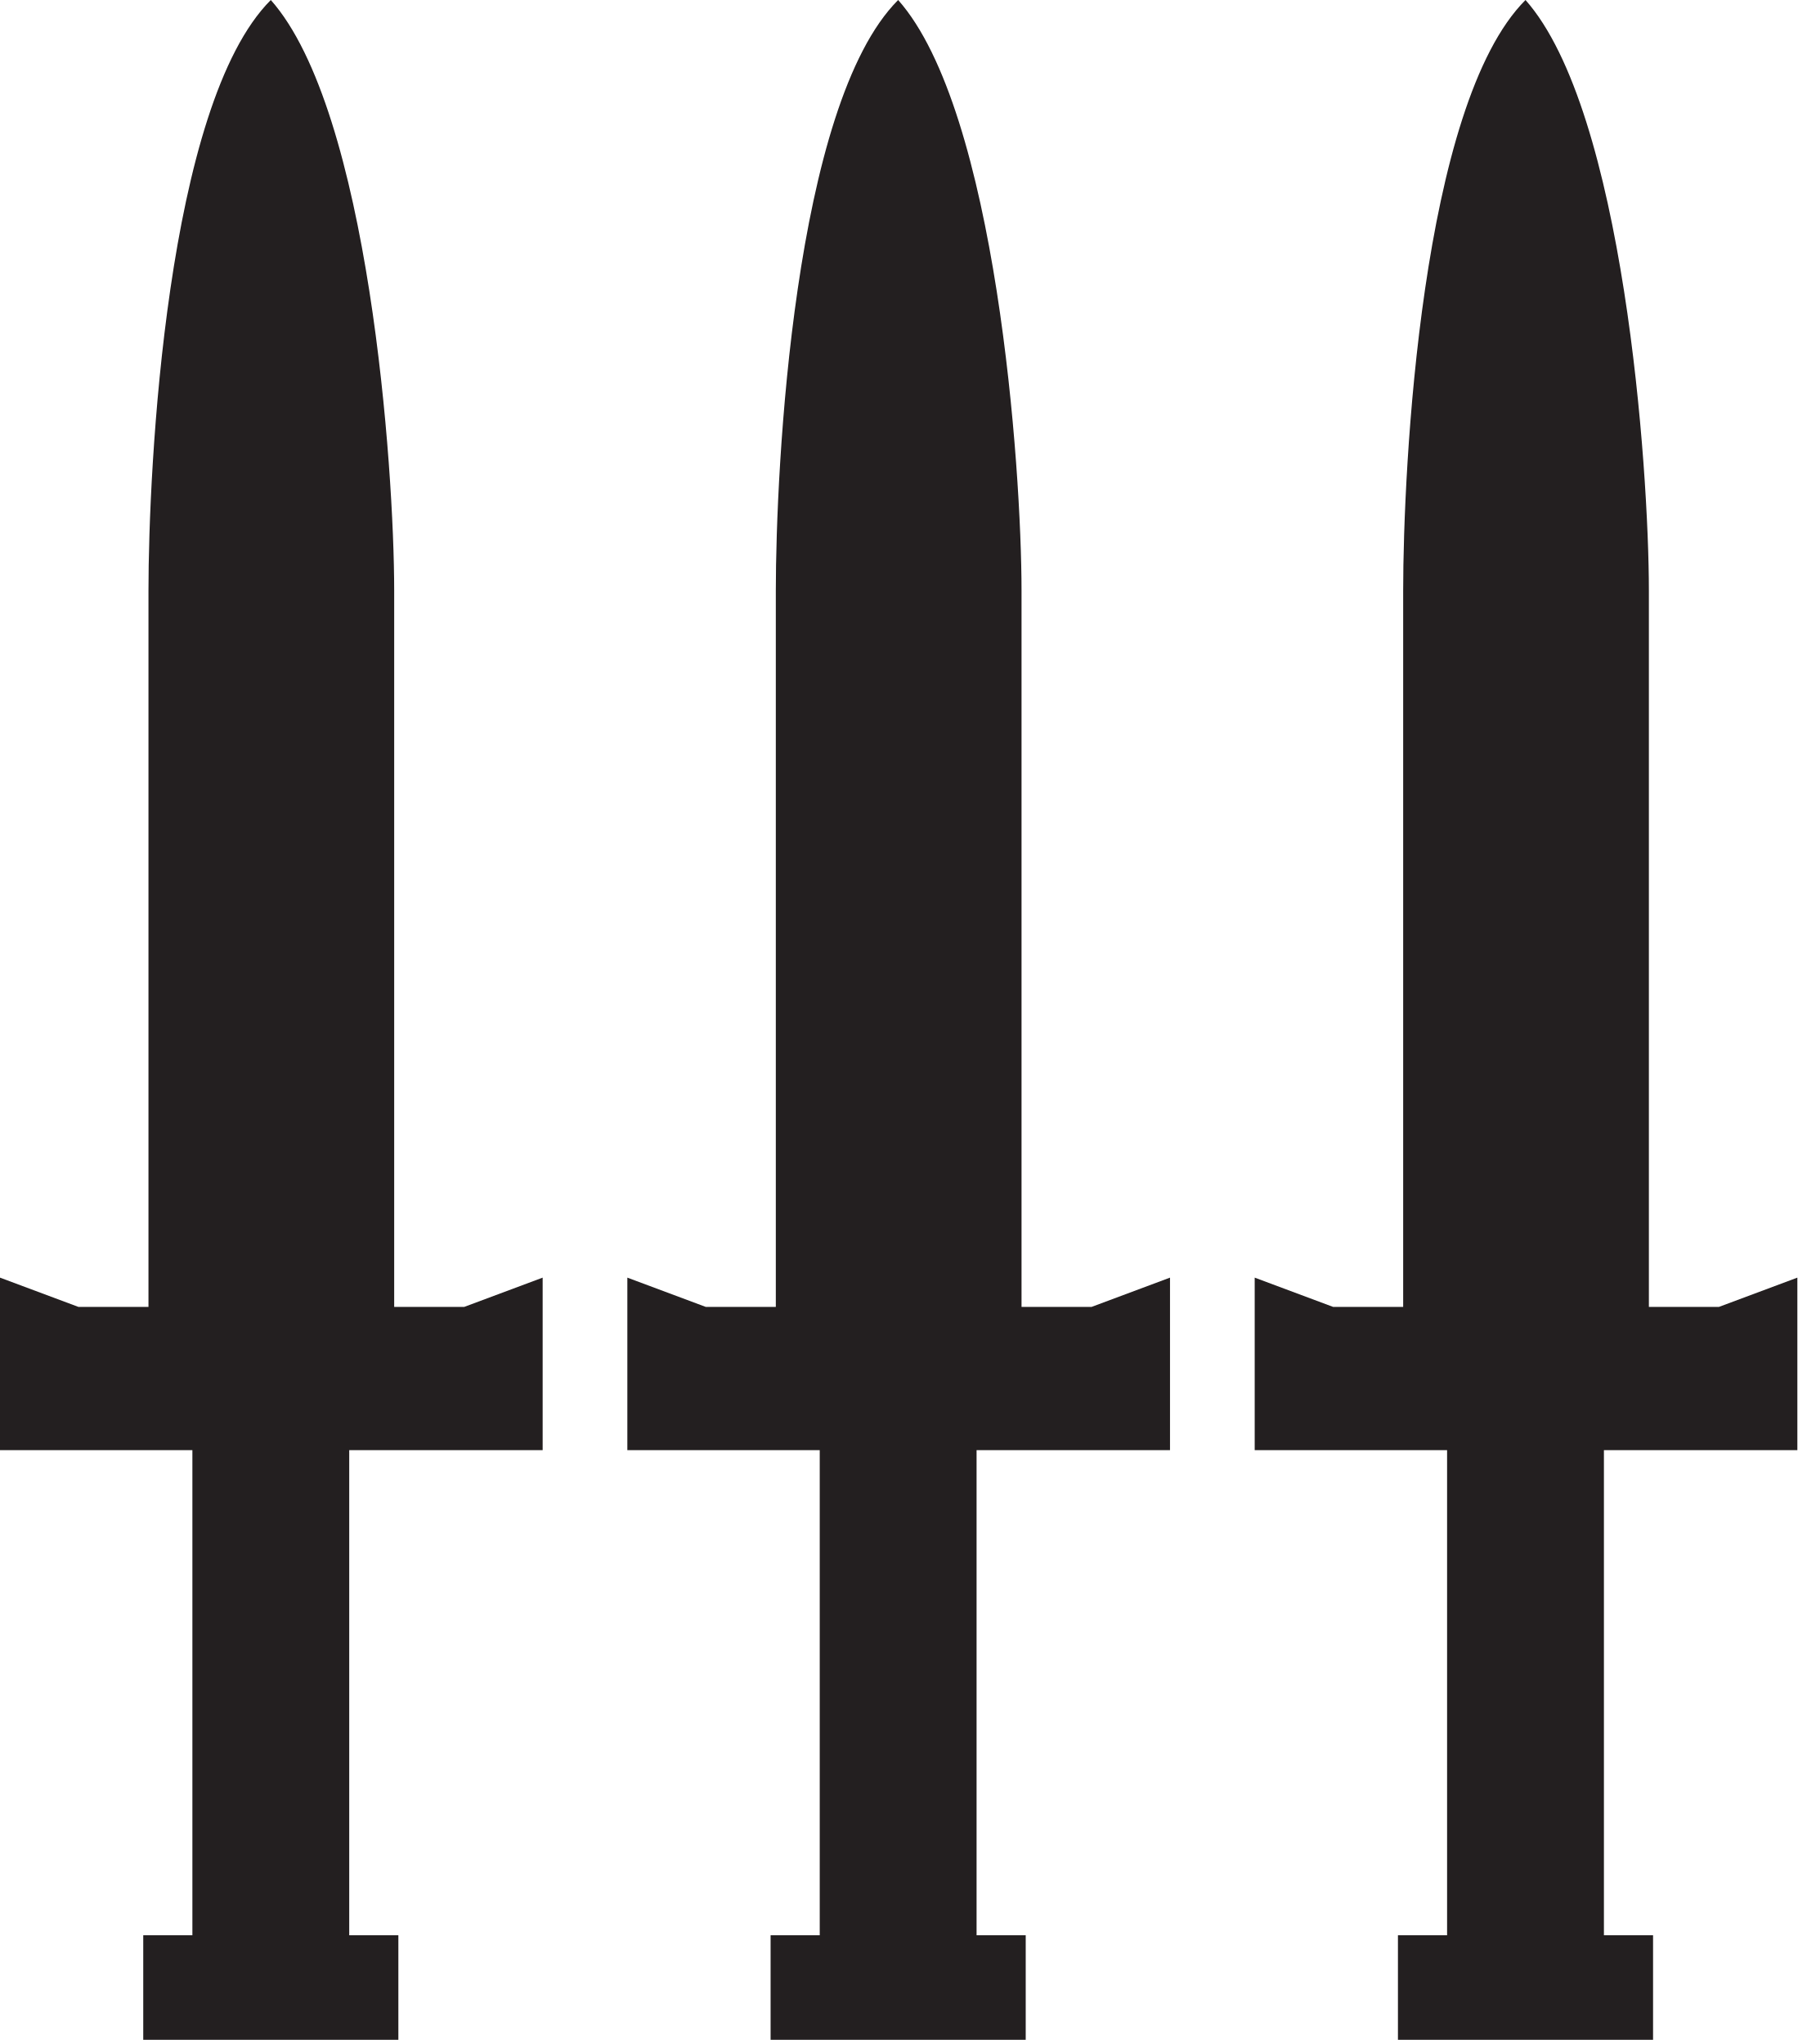
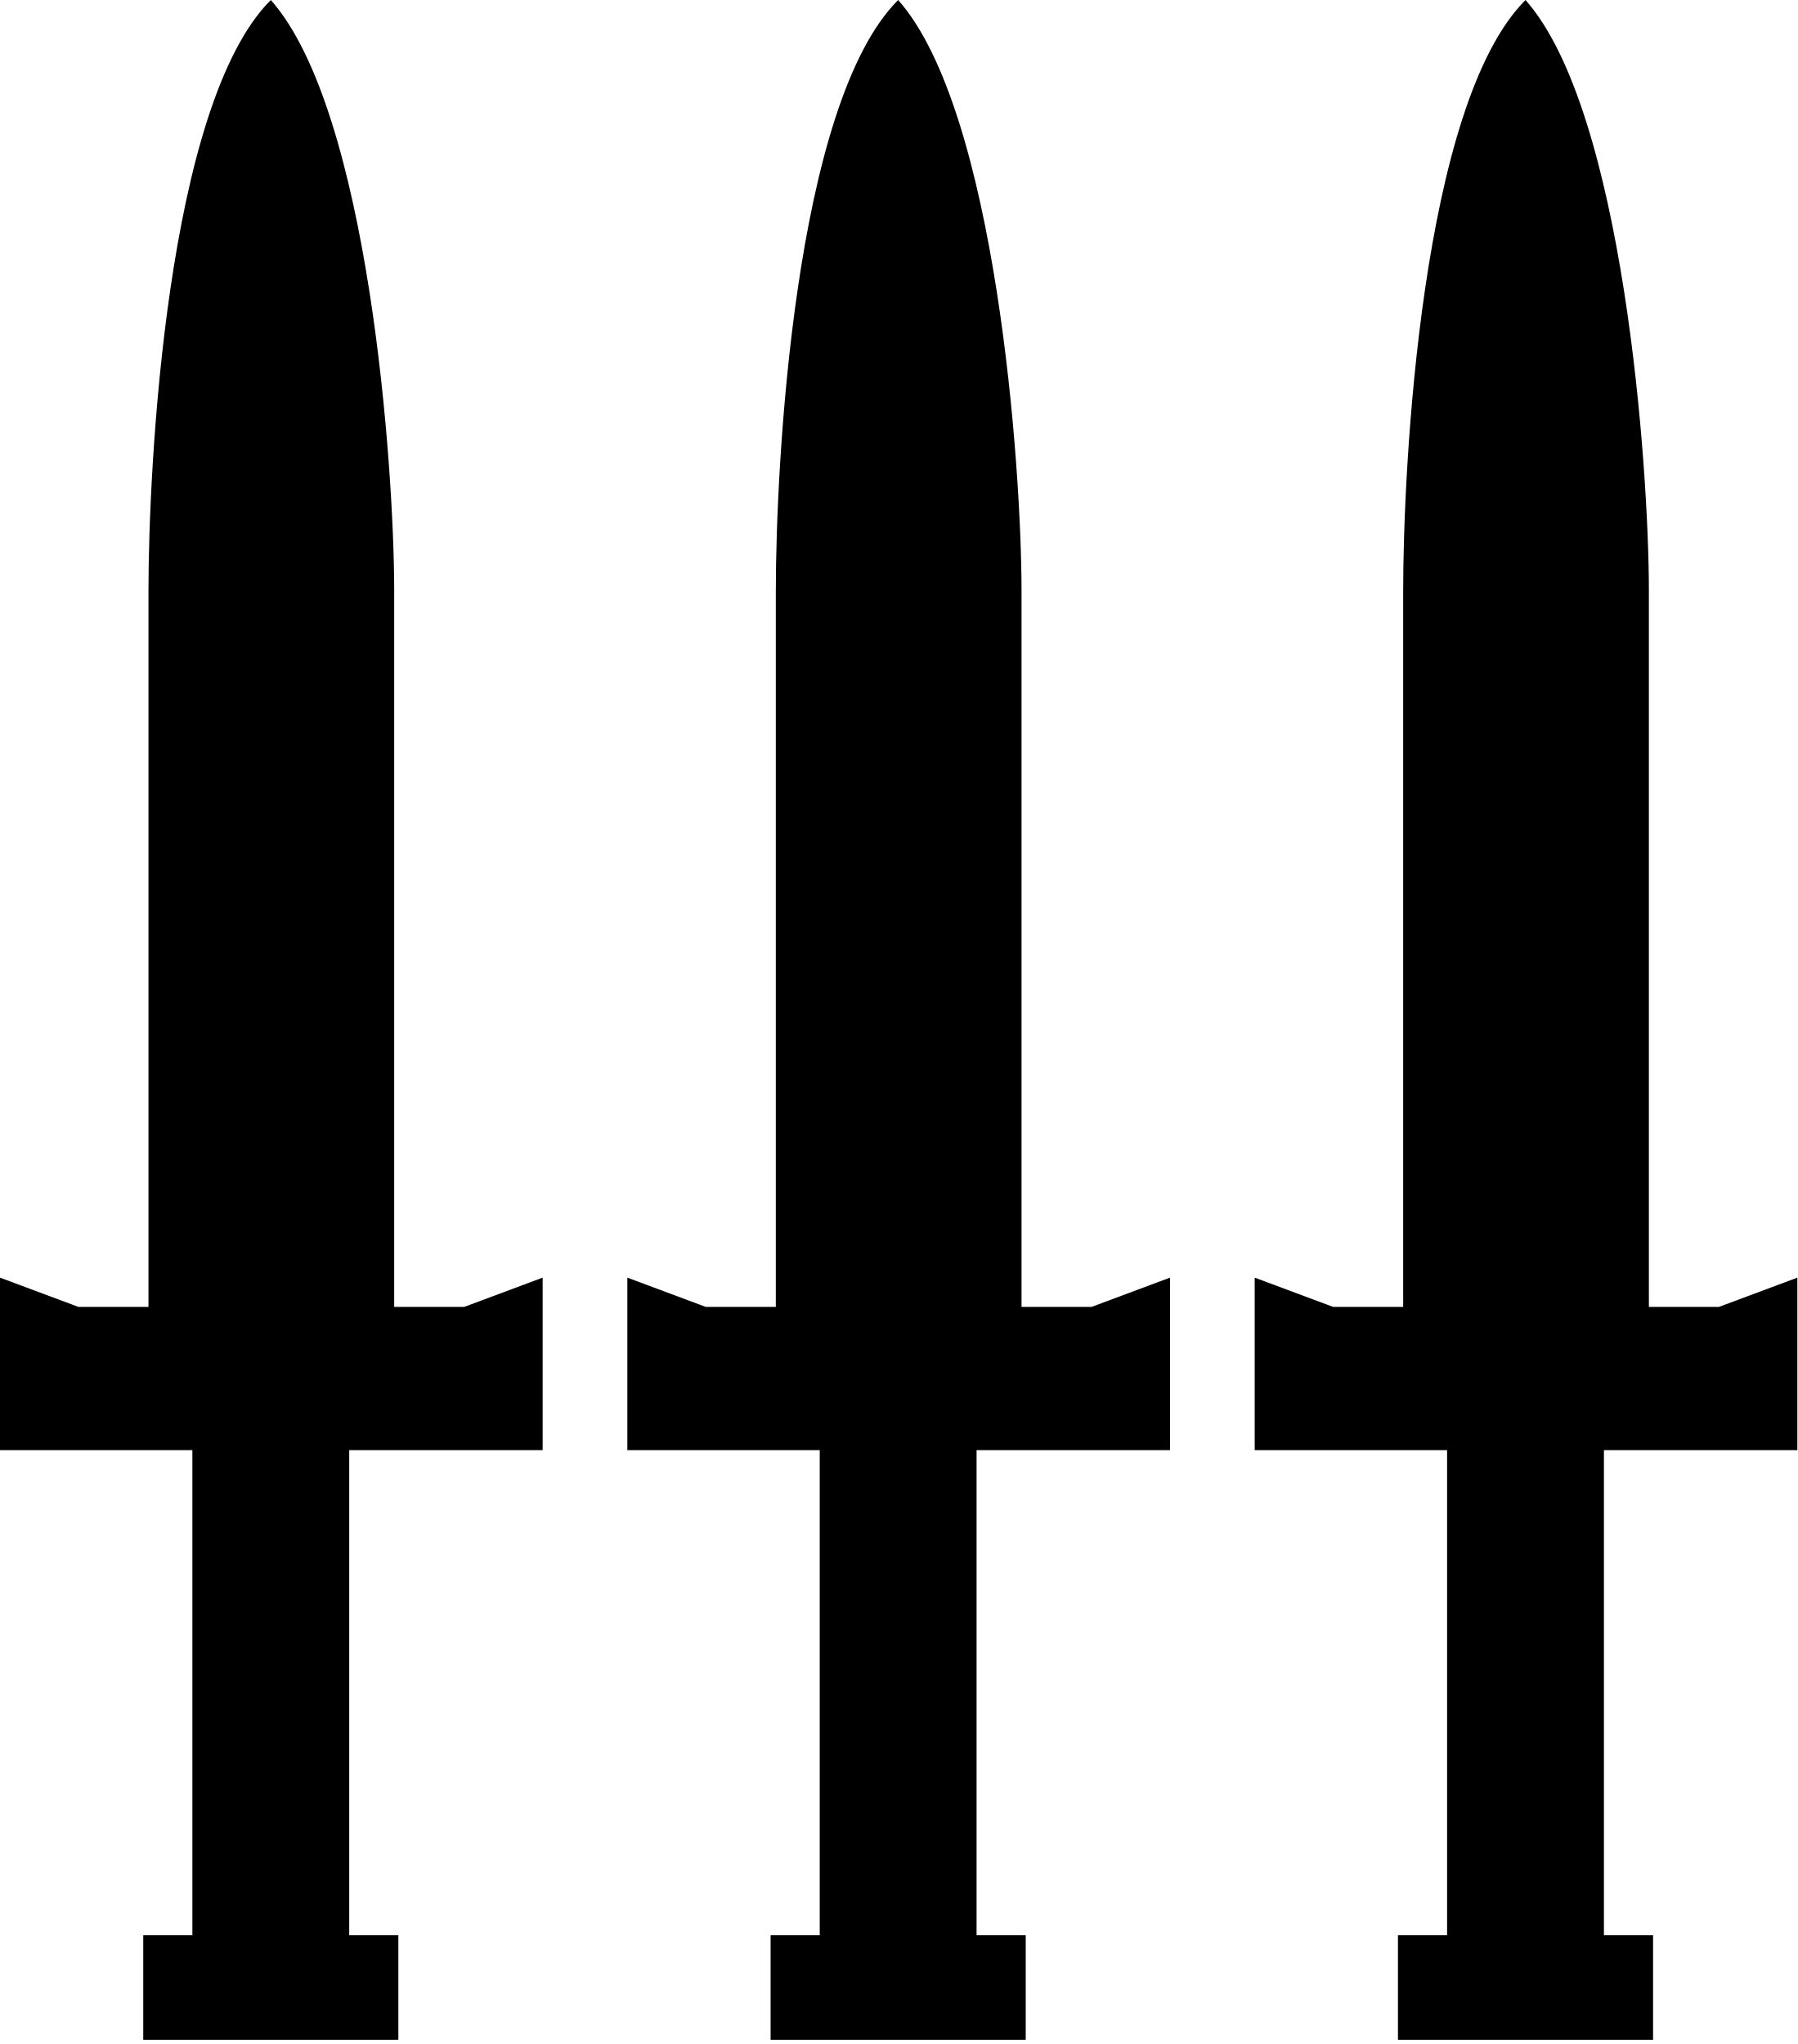
<svg xmlns="http://www.w3.org/2000/svg" viewBox="0 0 17.19 19.55">
  <defs>
-     <style>.cls-1{fill:#231f20;}</style>
+     <style>
+       
+     </style>
  </defs>
  <g id="Layer_2" data-name="Layer 2">
    <g id="Layer_1-2" data-name="Layer 1">
      <path class="cls-1" d="M6.75,12.5,6,12.22v1.65H7.84v4.64H7.37v1H9.81v-1H9.34V13.87h1.85V12.22l-.75.28H9.77V5.65c0-1.17-.24-4.59-1.18-5.65-1,1-1.17,4.48-1.17,5.65V12.5Z" />
      <path class="cls-1" d="M12.75,12.5,12,12.22v1.65h1.84v4.64h-.47v1h2.44v-1h-.47V13.87h1.85V12.22l-.75.28h-.67V5.65c0-1.17-.24-4.59-1.18-5.65-1,1-1.17,4.48-1.17,5.65V12.5Z" />
      <path class="cls-1" d="M.75,12.5,0,12.22v1.65H1.84v4.64H1.37v1H3.81v-1H3.34V13.87H5.19V12.22l-.75.28H3.77V5.65c0-1.17-.24-4.59-1.18-5.65-1,1-1.17,4.48-1.17,5.65V12.5Z" />
    </g>
  </g>
</svg>
